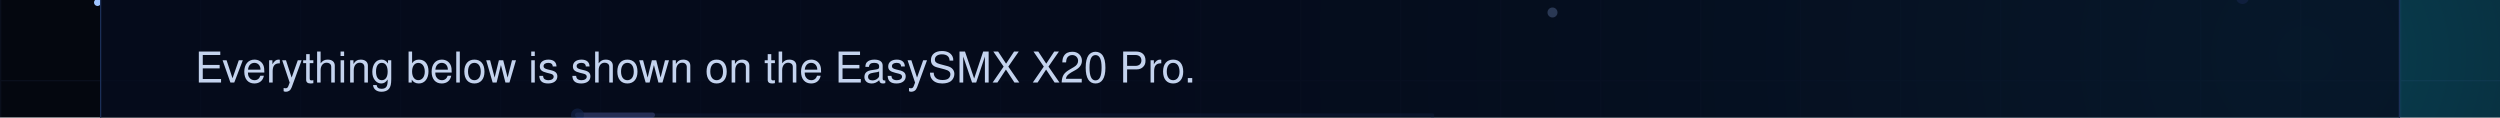
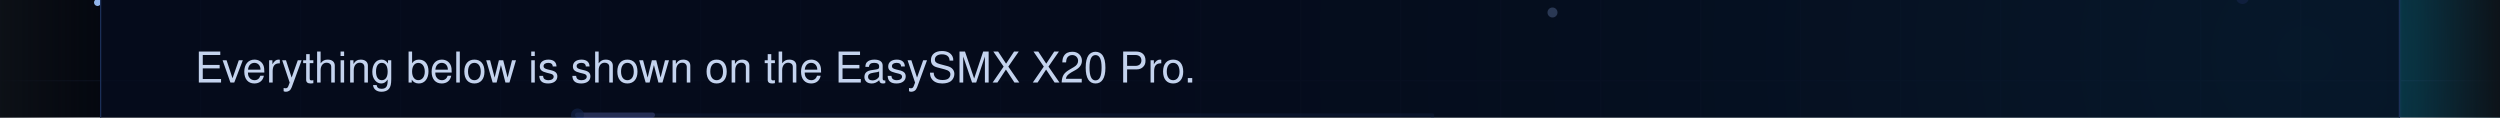
<svg xmlns="http://www.w3.org/2000/svg" viewBox="0 0 1000 47" width="1000" height="47" role="img" aria-label="Everything below is shown on the EasySMX X20 Pro.">
  <defs>
    <radialGradient id="bg_1d4ed8">
      <stop offset="0" stop-color="#1d4ed8" />
      <stop offset=".55" stop-color="#1d4ed8" stop-opacity=".3" />
      <stop offset="1" stop-color="#1d4ed8" stop-opacity="0" />
    </radialGradient>
    <radialGradient id="bg_0891b2">
      <stop offset="0" stop-color="#0891b2" />
      <stop offset=".55" stop-color="#0891b2" stop-opacity=".3" />
      <stop offset="1" stop-color="#0891b2" stop-opacity="0" />
    </radialGradient>
    <radialGradient id="bg_4f46e5">
      <stop offset="0" stop-color="#4f46e5" />
      <stop offset=".55" stop-color="#4f46e5" stop-opacity=".3" />
      <stop offset="1" stop-color="#4f46e5" stop-opacity="0" />
    </radialGradient>
    <radialGradient id="bg_0e7490">
      <stop offset="0" stop-color="#0e7490" />
      <stop offset=".55" stop-color="#0e7490" stop-opacity=".3" />
      <stop offset="1" stop-color="#0e7490" stop-opacity="0" />
    </radialGradient>
    <radialGradient id="bg_6d28d9">
      <stop offset="0" stop-color="#6d28d9" />
      <stop offset=".55" stop-color="#6d28d9" stop-opacity=".3" />
      <stop offset="1" stop-color="#6d28d9" stop-opacity="0" />
    </radialGradient>
    <pattern id="bg_grid" width="40" height="40" patternUnits="userSpaceOnUse" patternTransform="translate(0 -8)">
      <path d="M40 0H0V40" fill="none" stroke="#6ea0ff" stroke-opacity=".055" />
    </pattern>
    <linearGradient id="bg_hbar" x1="0" y1="0" x2="0" y2="1">
      <stop offset="0" stop-color="#22d3ee" />
      <stop offset="1" stop-color="#8b5cf6" />
    </linearGradient>
    <clipPath id="bg_clip">
      <path d="M0 0 H1000 V47 H0 V0 Z" />
    </clipPath>
  </defs>
  <style>.bgA{animation:bgA 40s ease-in-out infinite alternate}.bgB{animation:bgB 52s ease-in-out infinite alternate}.bgC{animation:bgC 64s ease-in-out infinite alternate}@keyframes bgA{to{transform:translate(70px,30px)}}@keyframes bgB{to{transform:translate(-80px,40px)}}@keyframes bgC{to{transform:translate(50px,-50px)}}.bgP{stroke-dasharray:30 970;animation:bgP 9s linear infinite}@keyframes bgP{from{stroke-dashoffset:1000}to{stroke-dashoffset:0}}.bgR{animation:bgR 60s linear infinite}@keyframes bgR{to{transform:rotate(360deg)}}.bgRr{animation:bgR 90s linear infinite reverse}.bgF{animation:bgF 14s ease-in-out infinite alternate}@keyframes bgF{to{transform:translateY(-18px)}}.bgU{animation:bgU 26s linear infinite}@keyframes bgU{from{transform:translateY(0);opacity:0}10%{opacity:.8}90%{opacity:.8}to{transform:translateY(-360px);opacity:0}}.t{font-family:-apple-system,"Segoe UI",Helvetica,Arial,sans-serif}.mo{font-family:ui-monospace,SFMono-Regular,Consolas,Menlo,monospace}@media (prefers-reduced-motion:reduce){*{animation:none!important}}</style>
  <path d="M0 0 H1000 V47 H0 V0 Z" fill="#04070f" />
  <g clip-path="url(#bg_clip)">
    <g class="bgA">
      <circle cx="920" cy="22" r="480" fill="url(#bg_0e7490)" opacity="0.5" />
    </g>
    <rect width="1000" height="47" fill="url(#bg_grid)" />
    <g transform="translate(0 -1688)">
      <path d="M689 1621 H897 V1687 H1085 V1753 H1297 V1687" fill="none" stroke="#2b4b86" stroke-opacity=".55" stroke-width="1.3" stroke-linejoin="round" />
      <path d="M689 1621 H897 V1687 H1085 V1753 H1297 V1687" pathLength="1000" fill="none" stroke="#4da3ff" stroke-width="2" stroke-linecap="round" stroke-linejoin="round" class="bgP" style="animation-delay:-5.9s" />
      <circle cx="689" cy="1621" r="2.6" fill="#3b6bc4" opacity=".7" />
      <circle cx="897" cy="1687" r="2.6" fill="#3b6bc4" opacity=".7" />
      <circle cx="1085" cy="1753" r="2.6" fill="#3b6bc4" opacity=".7" />
      <circle cx="1297" cy="1687" r="2.6" fill="#3b6bc4" opacity=".7" />
    </g>
    <g transform="translate(0 -1688)">
      <path d="M231 1734 H573 V1800 H321 V1760 H555 V1826 H312 V1760" fill="none" stroke="#2b4b86" stroke-opacity=".55" stroke-width="1.3" stroke-linejoin="round" />
      <path d="M231 1734 H573 V1800 H321 V1760 H555 V1826 H312 V1760" pathLength="1000" fill="none" stroke="#8b9cff" stroke-width="2" stroke-linecap="round" stroke-linejoin="round" class="bgP" style="animation-delay:-5.4s" />
      <circle cx="231" cy="1734" r="2.6" fill="#3b6bc4" opacity=".7" />
      <circle cx="573" cy="1800" r="2.6" fill="#3b6bc4" opacity=".7" />
      <circle cx="321" cy="1760" r="2.6" fill="#3b6bc4" opacity=".7" />
      <circle cx="555" cy="1826" r="2.6" fill="#3b6bc4" opacity=".7" />
      <circle cx="312" cy="1760" r="2.6" fill="#3b6bc4" opacity=".7" />
    </g>
    <circle cx="627" cy="196" r="2.0" fill="#9fc4ff" class="bgU" style="animation-duration:31s;animation-delay:-8s" />
    <circle cx="755" cy="55" r="1.3" fill="#9fc4ff" class="bgU" style="animation-duration:36s;animation-delay:-24s" />
    <circle cx="394" cy="351" r="1.8" fill="#9fc4ff" class="bgU" style="animation-duration:27s;animation-delay:-13s" />
    <circle cx="39" cy="1" r="1.4" fill="#9fc4ff" class="bgU" style="animation-duration:21s;animation-delay:-24s" />
    <circle cx="730" cy="418" r="0.9" fill="#9fc4ff" class="bgU" style="animation-duration:23s;animation-delay:-14s" />
    <circle cx="885" cy="406" r="1.3" fill="#9fc4ff" class="bgU" style="animation-duration:36s;animation-delay:-15s" />
    <circle cx="153" cy="259" r="1.1" fill="#9fc4ff" class="bgU" style="animation-duration:23s;animation-delay:-12s" />
    <circle cx="621" cy="5" r="2.0" fill="#9fc4ff" class="bgU" style="animation-duration:30s;animation-delay:-18s" />
    <circle cx="946" cy="404" r="1.8" fill="#9fc4ff" class="bgU" style="animation-duration:36s;animation-delay:-19s" />
    <circle cx="638" cy="190" r="1.3" fill="#9fc4ff" class="bgU" style="animation-duration:34s;animation-delay:-11s" />
    <circle cx="765" cy="100" r="1.7" fill="#9fc4ff" class="bgU" style="animation-duration:22s;animation-delay:-20s" />
    <circle cx="688" cy="97" r="1.7" fill="#9fc4ff" class="bgU" style="animation-duration:29s;animation-delay:-5s" />
  </g>
  <defs>
+     <linearGradient id="fdl">
+       <stop offset="0" stop-color="#0d1117" stop-opacity="0.95" />
+       <stop offset="0.35" stop-color="#0d1117" stop-opacity="0.55" />
+       <stop offset="0.7" stop-color="#0d1117" stop-opacity="0.18" />
+       <stop offset="1" stop-color="#0d1117" stop-opacity="0" />
+     </linearGradient>
+     <linearGradient id="fdr" x1="1" x2="0">
+       <stop offset="0" stop-color="#0d1117" stop-opacity="0.95" />
+       <stop offset="0.35" stop-color="#0d1117" stop-opacity="0.55" />
+       <stop offset="0.7" stop-color="#0d1117" stop-opacity="0.18" />
+       <stop offset="1" stop-color="#0d1117" stop-opacity="0" />
+     </linearGradient>
+   </defs>
+   <rect width="46" height="47" fill="url(#fdl)" />
+   <rect x="954" width="46" height="47" fill="url(#fdr)" />
+   <defs>
    <clipPath id="cc">
      <rect x="40" y="0" width="920" height="47" />
    </clipPath>
  </defs>
  <g clip-path="url(#cc)">
    <g transform="translate(40 -16)">
      <path d="M0 0 H920 V79 H0 V0 Z" fill="#060c1f" fill-opacity=".76" stroke="#1b2f57" />
    </g>
  </g>
  <text x="78.0" y="33.0" class="t" font-size="17" fill="#c4d3ee" textLength="395.0" lengthAdjust="spacingAndGlyphs">Everything below is shown on the EasySMX X20 Pro.</text>
</svg>
